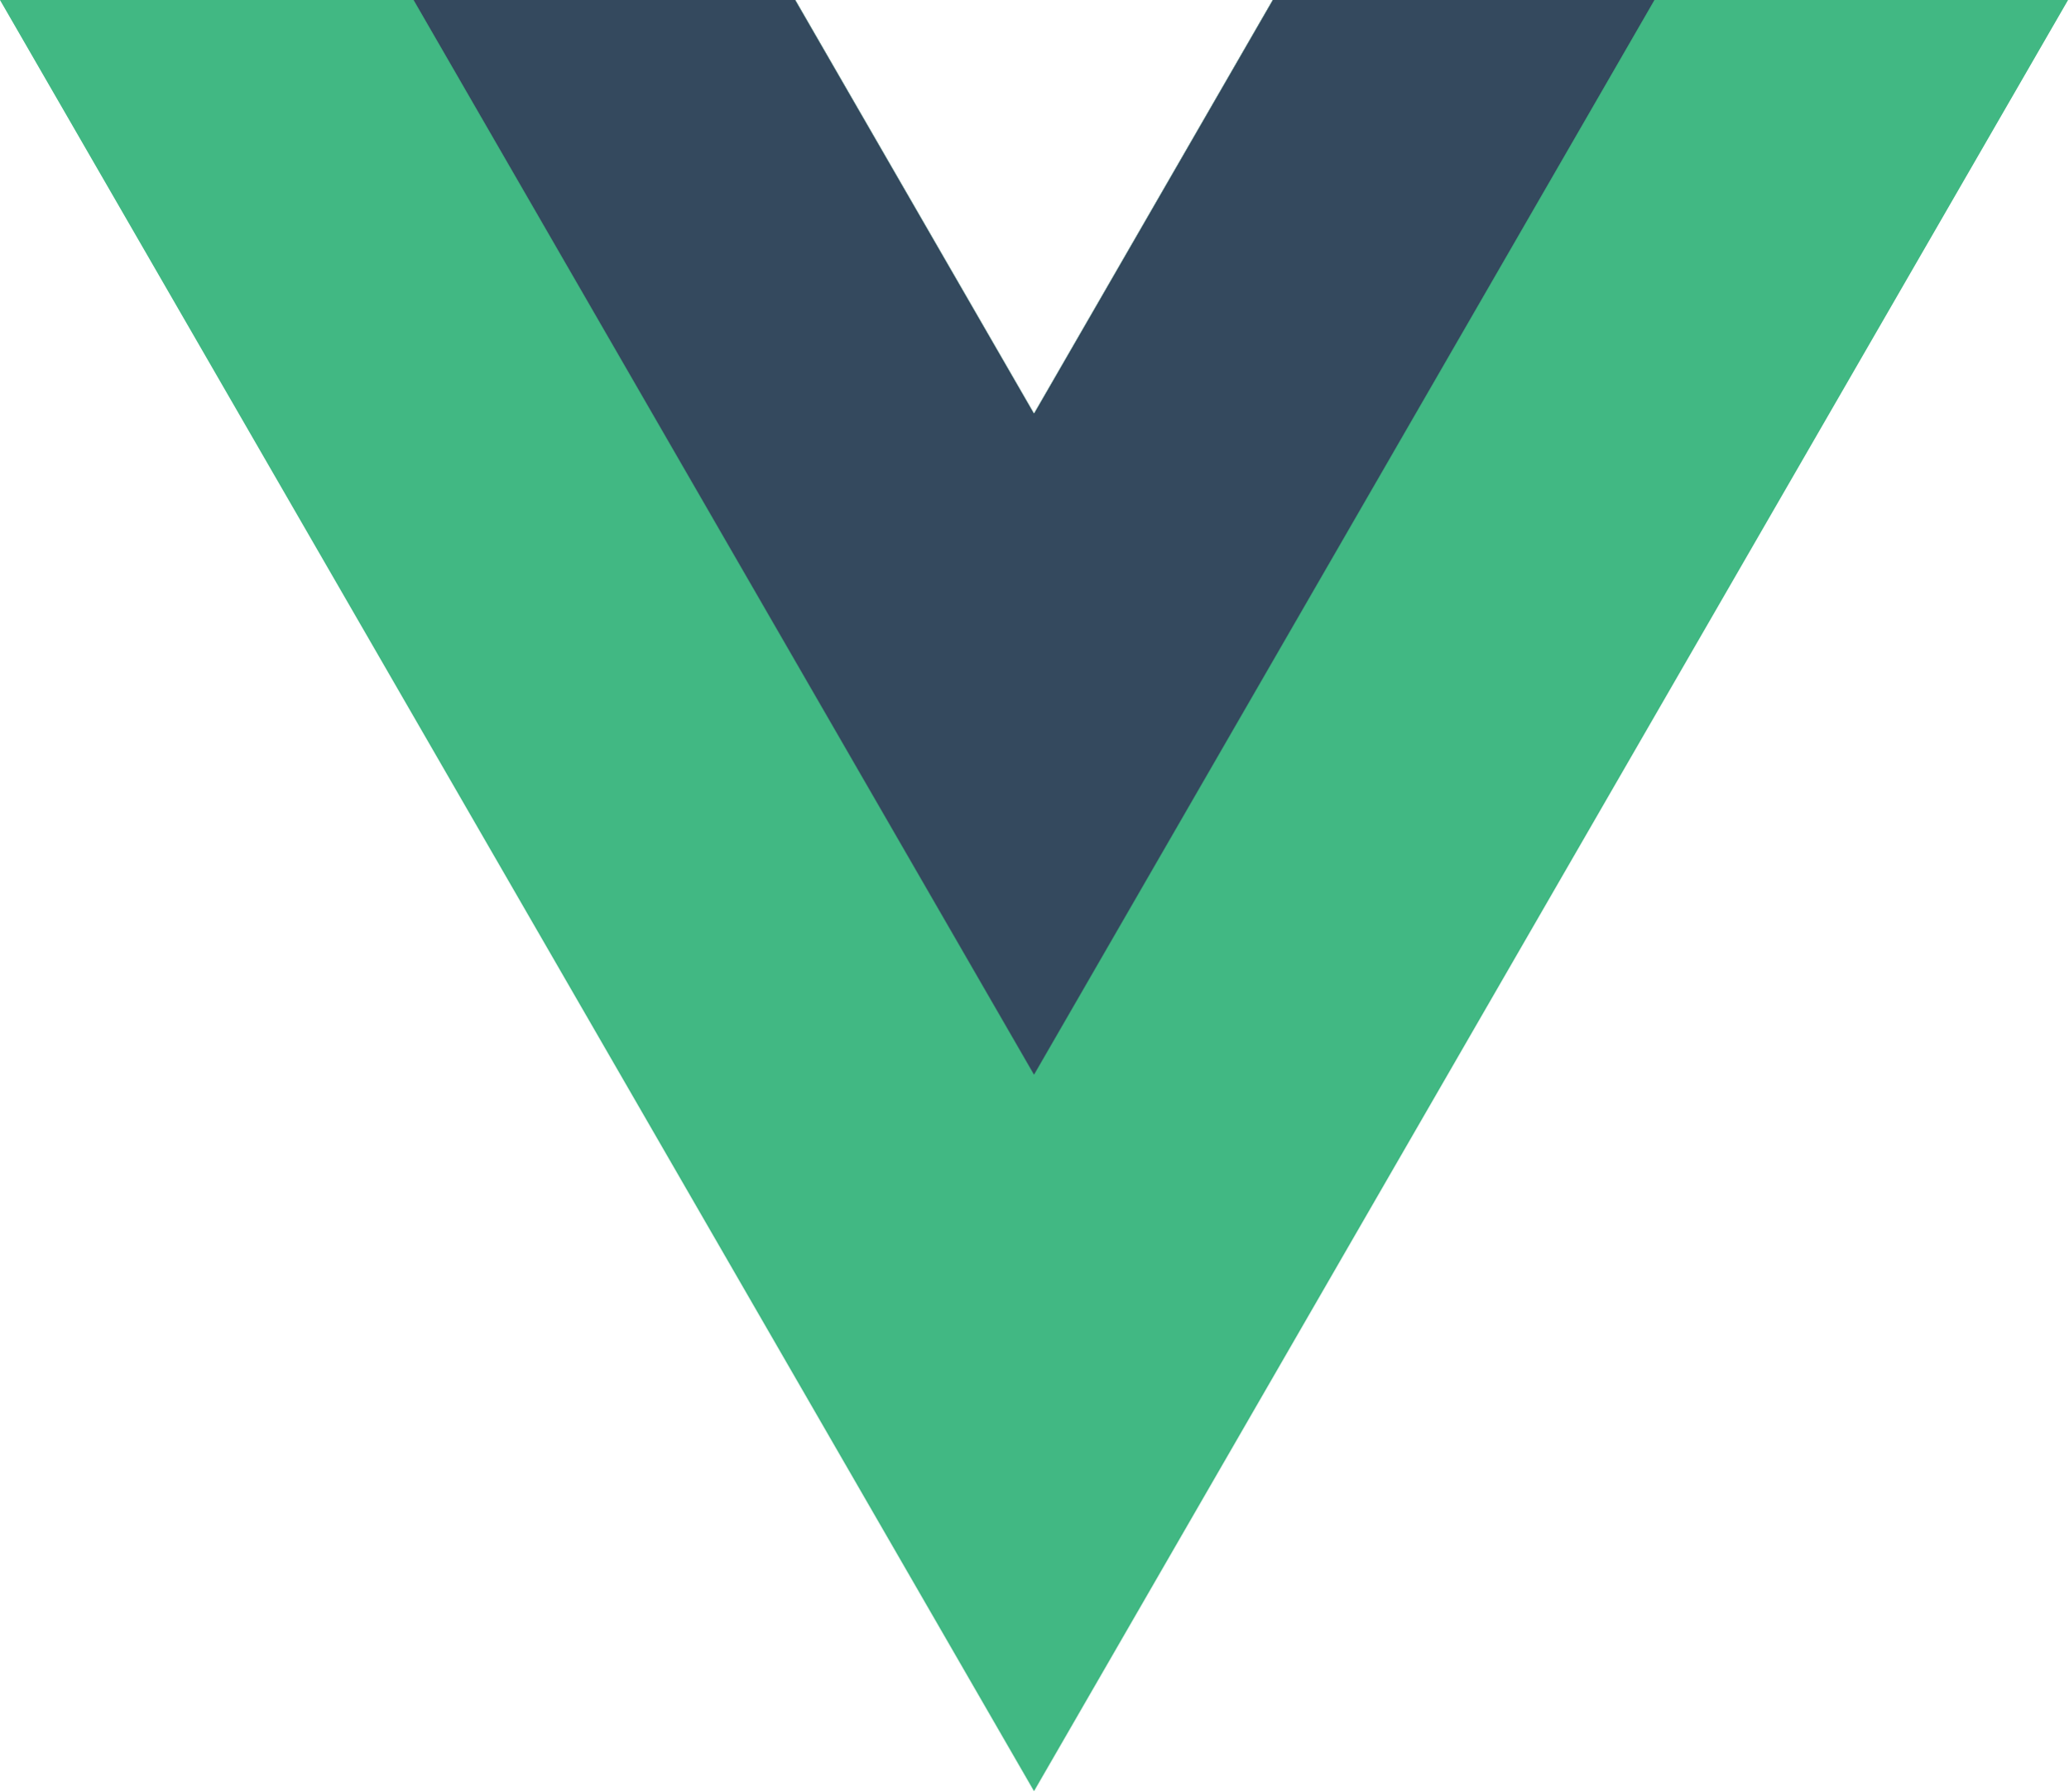
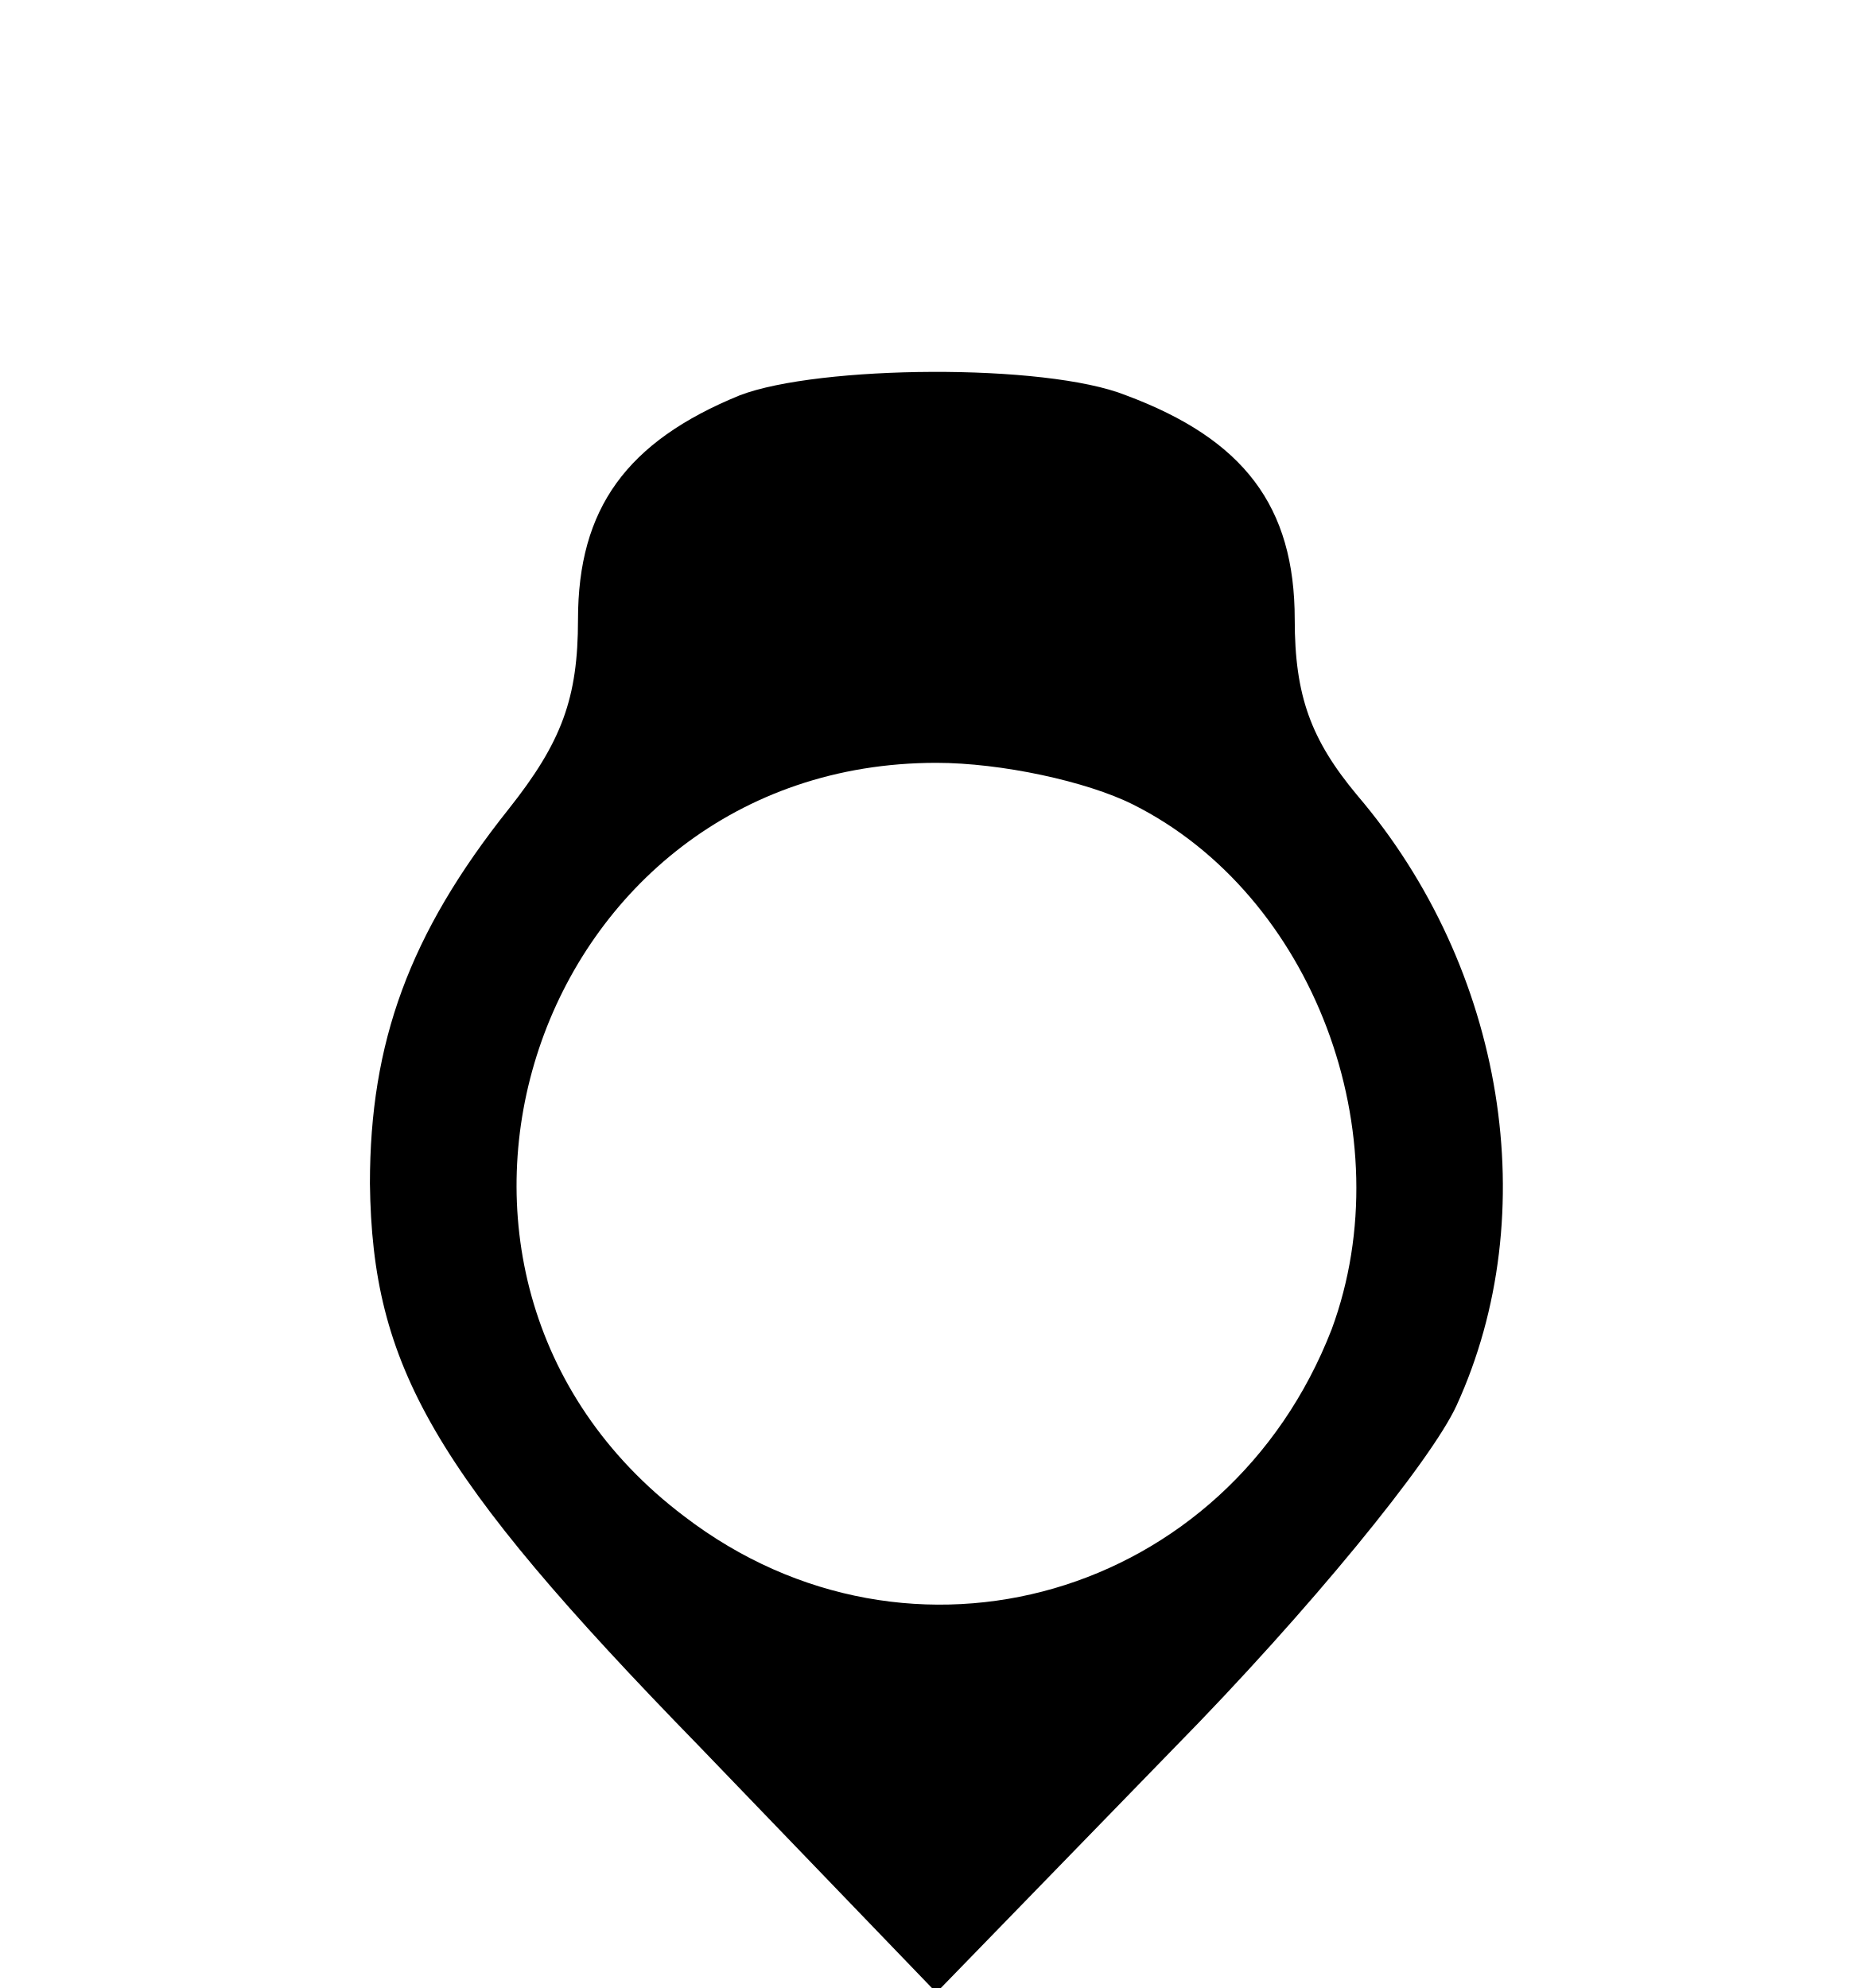
- <svg xmlns="http://www.w3.org/2000/svg" viewBox="0 0 261.76 226.69">
-   <path d="M161.096.001l-30.225 52.351L100.647.001H-.005l130.877 226.688L261.749.001z" fill="#41b883" />
-   <path d="M161.096.001l-30.225 52.351L100.647.001H52.346l78.526 136.01L209.398.001z" fill="#34495e" />
+ <svg xmlns="http://www.w3.org/2000/svg" version="1.0" width="81pt" height="86pt" viewBox="0 0 81 86" preserveAspectRatio="xMidYMid meet">
+   <g transform="translate(0,86) scale(0.1,-0.1)" fill="#000000" stroke="none">
+     <path d="M320 689 c-49 -20 -70 -49 -70 -97 0 -34 -7 -53 -30 -82 -43 -54 -60 -101 -60 -162 1 -79 27 -125 142 -243 l103 -107 103 106 c58 59 111 124 122 148 38 83 21 189 -43 264 -20 24 -27 43 -27 76 0 49 -22 78 -73 97 -35 14 -133 13 -167 0z m170 -177 c78 -39 117 -143 86 -227 -45 -116 -182 -156 -280 -81 -139 105 -65 326 109 326 28 0 65 -8 85 -18z" />
+   </g>
</svg>
